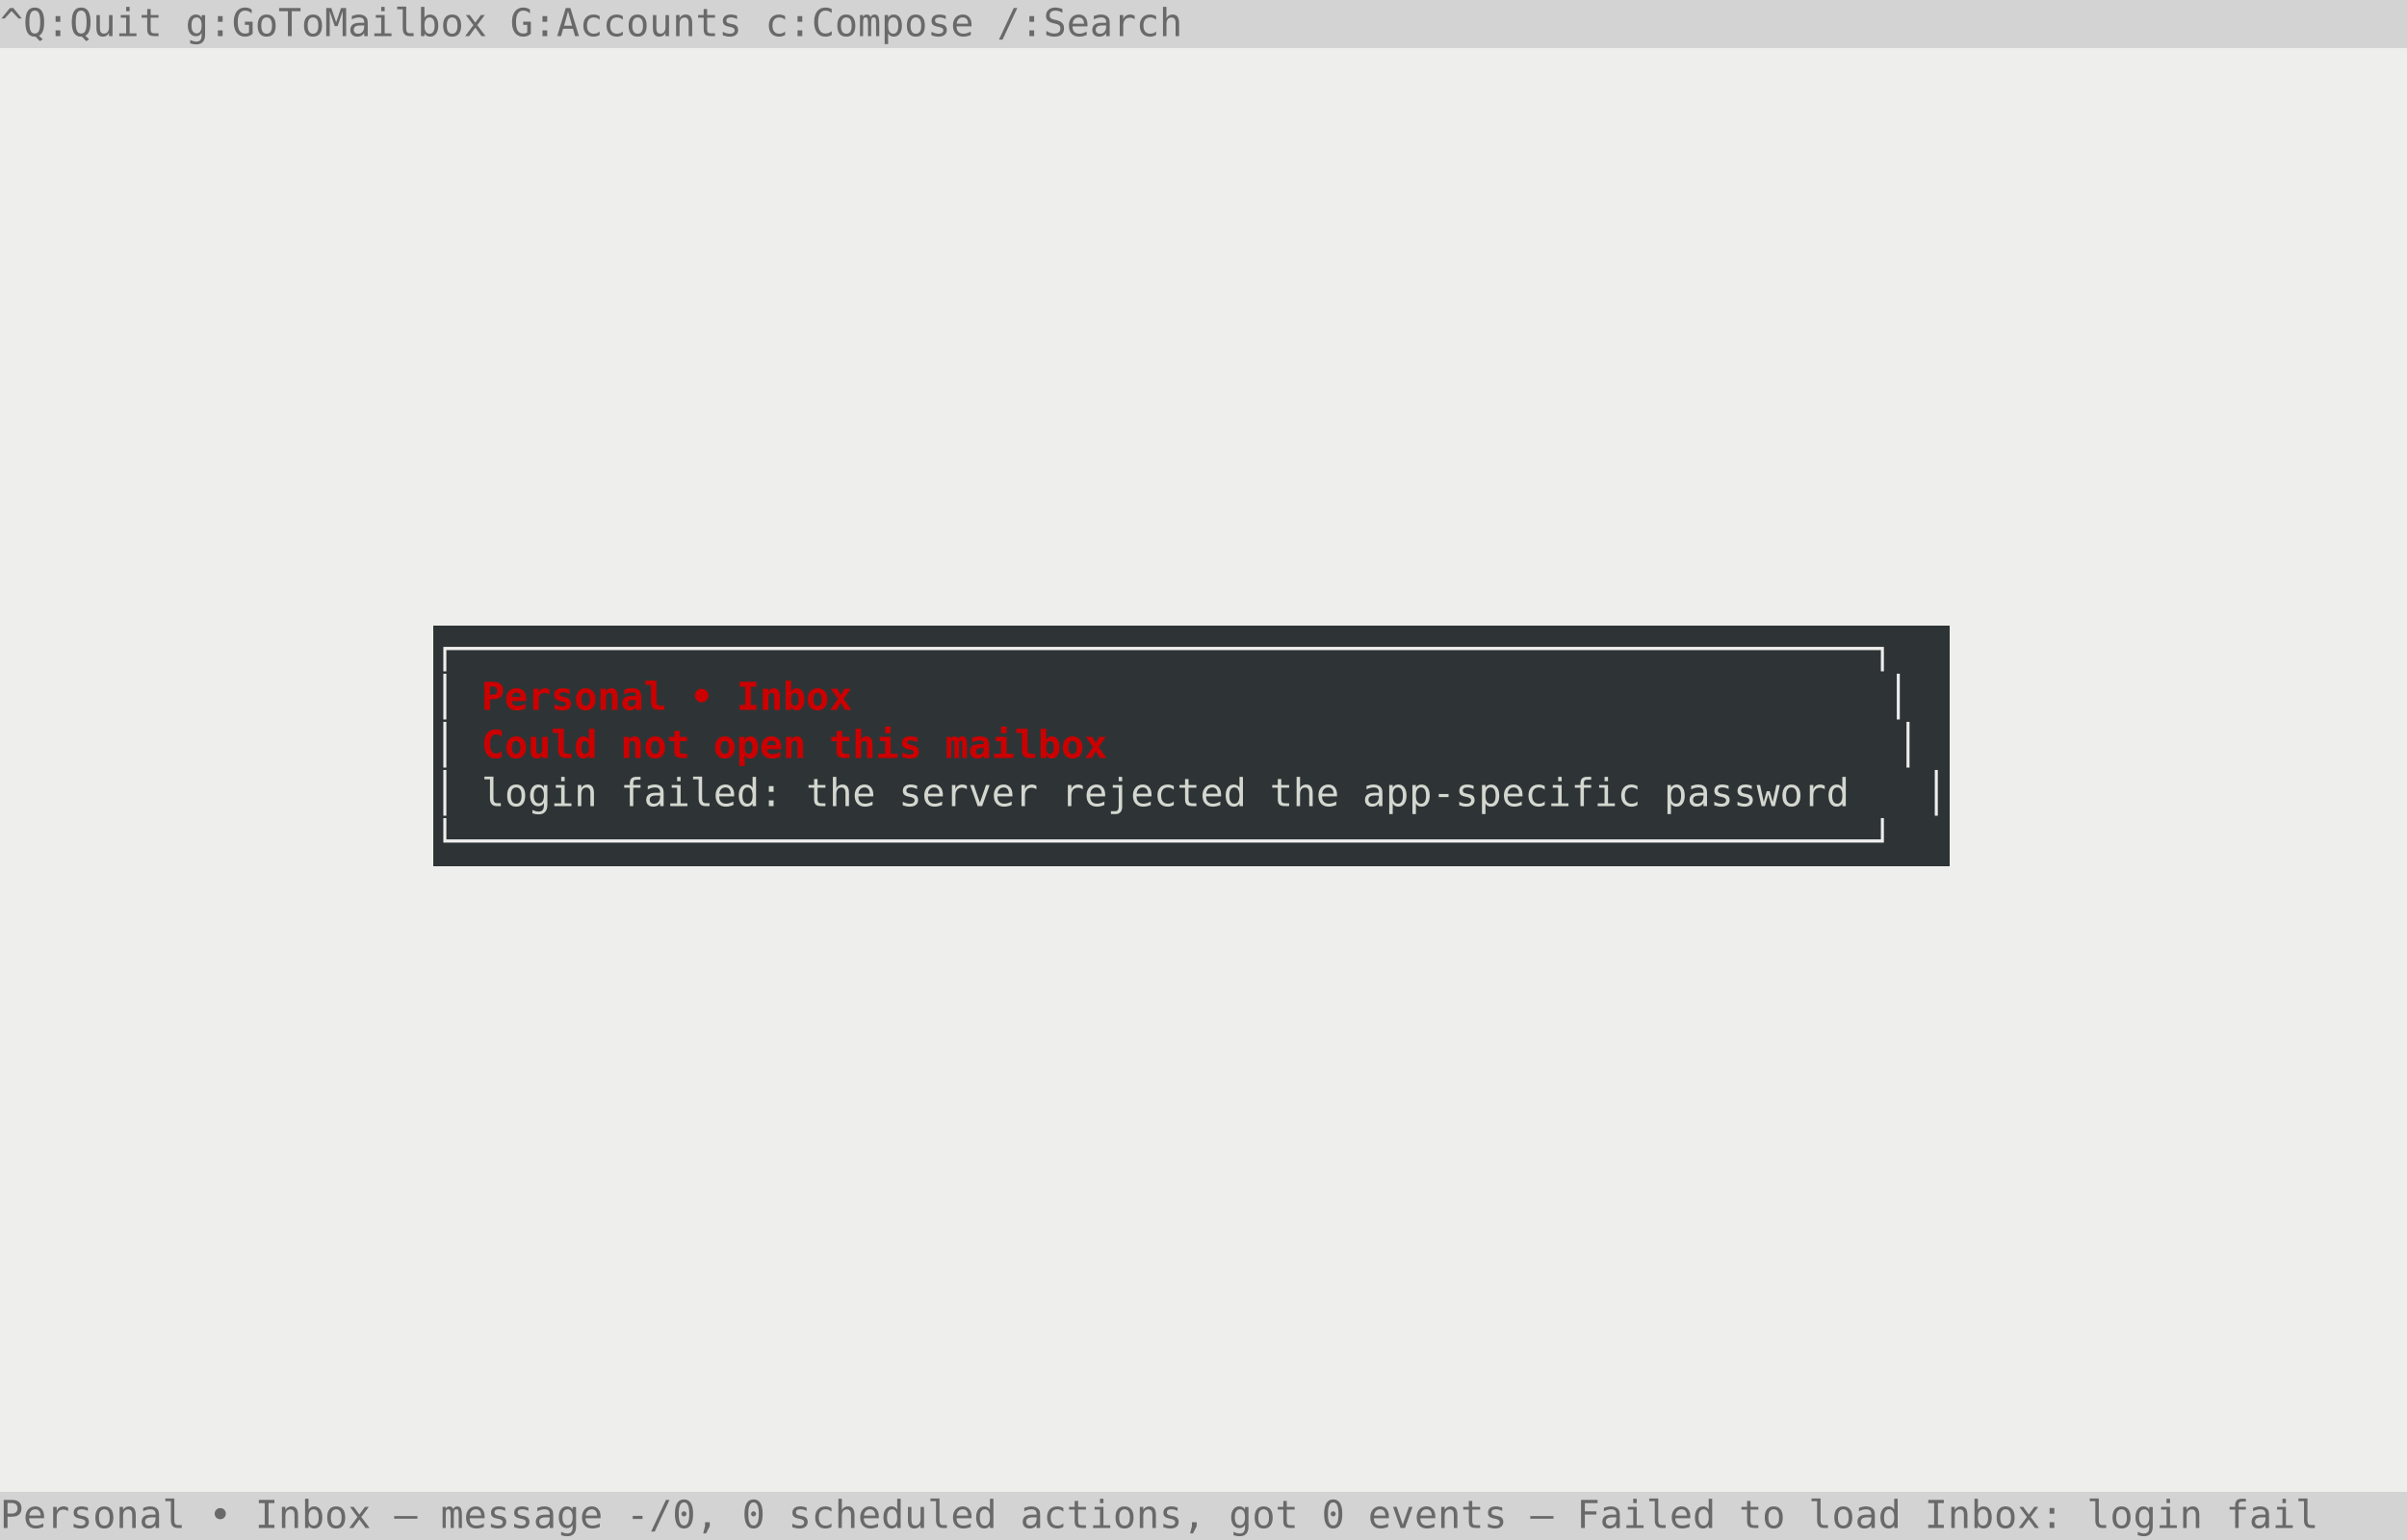
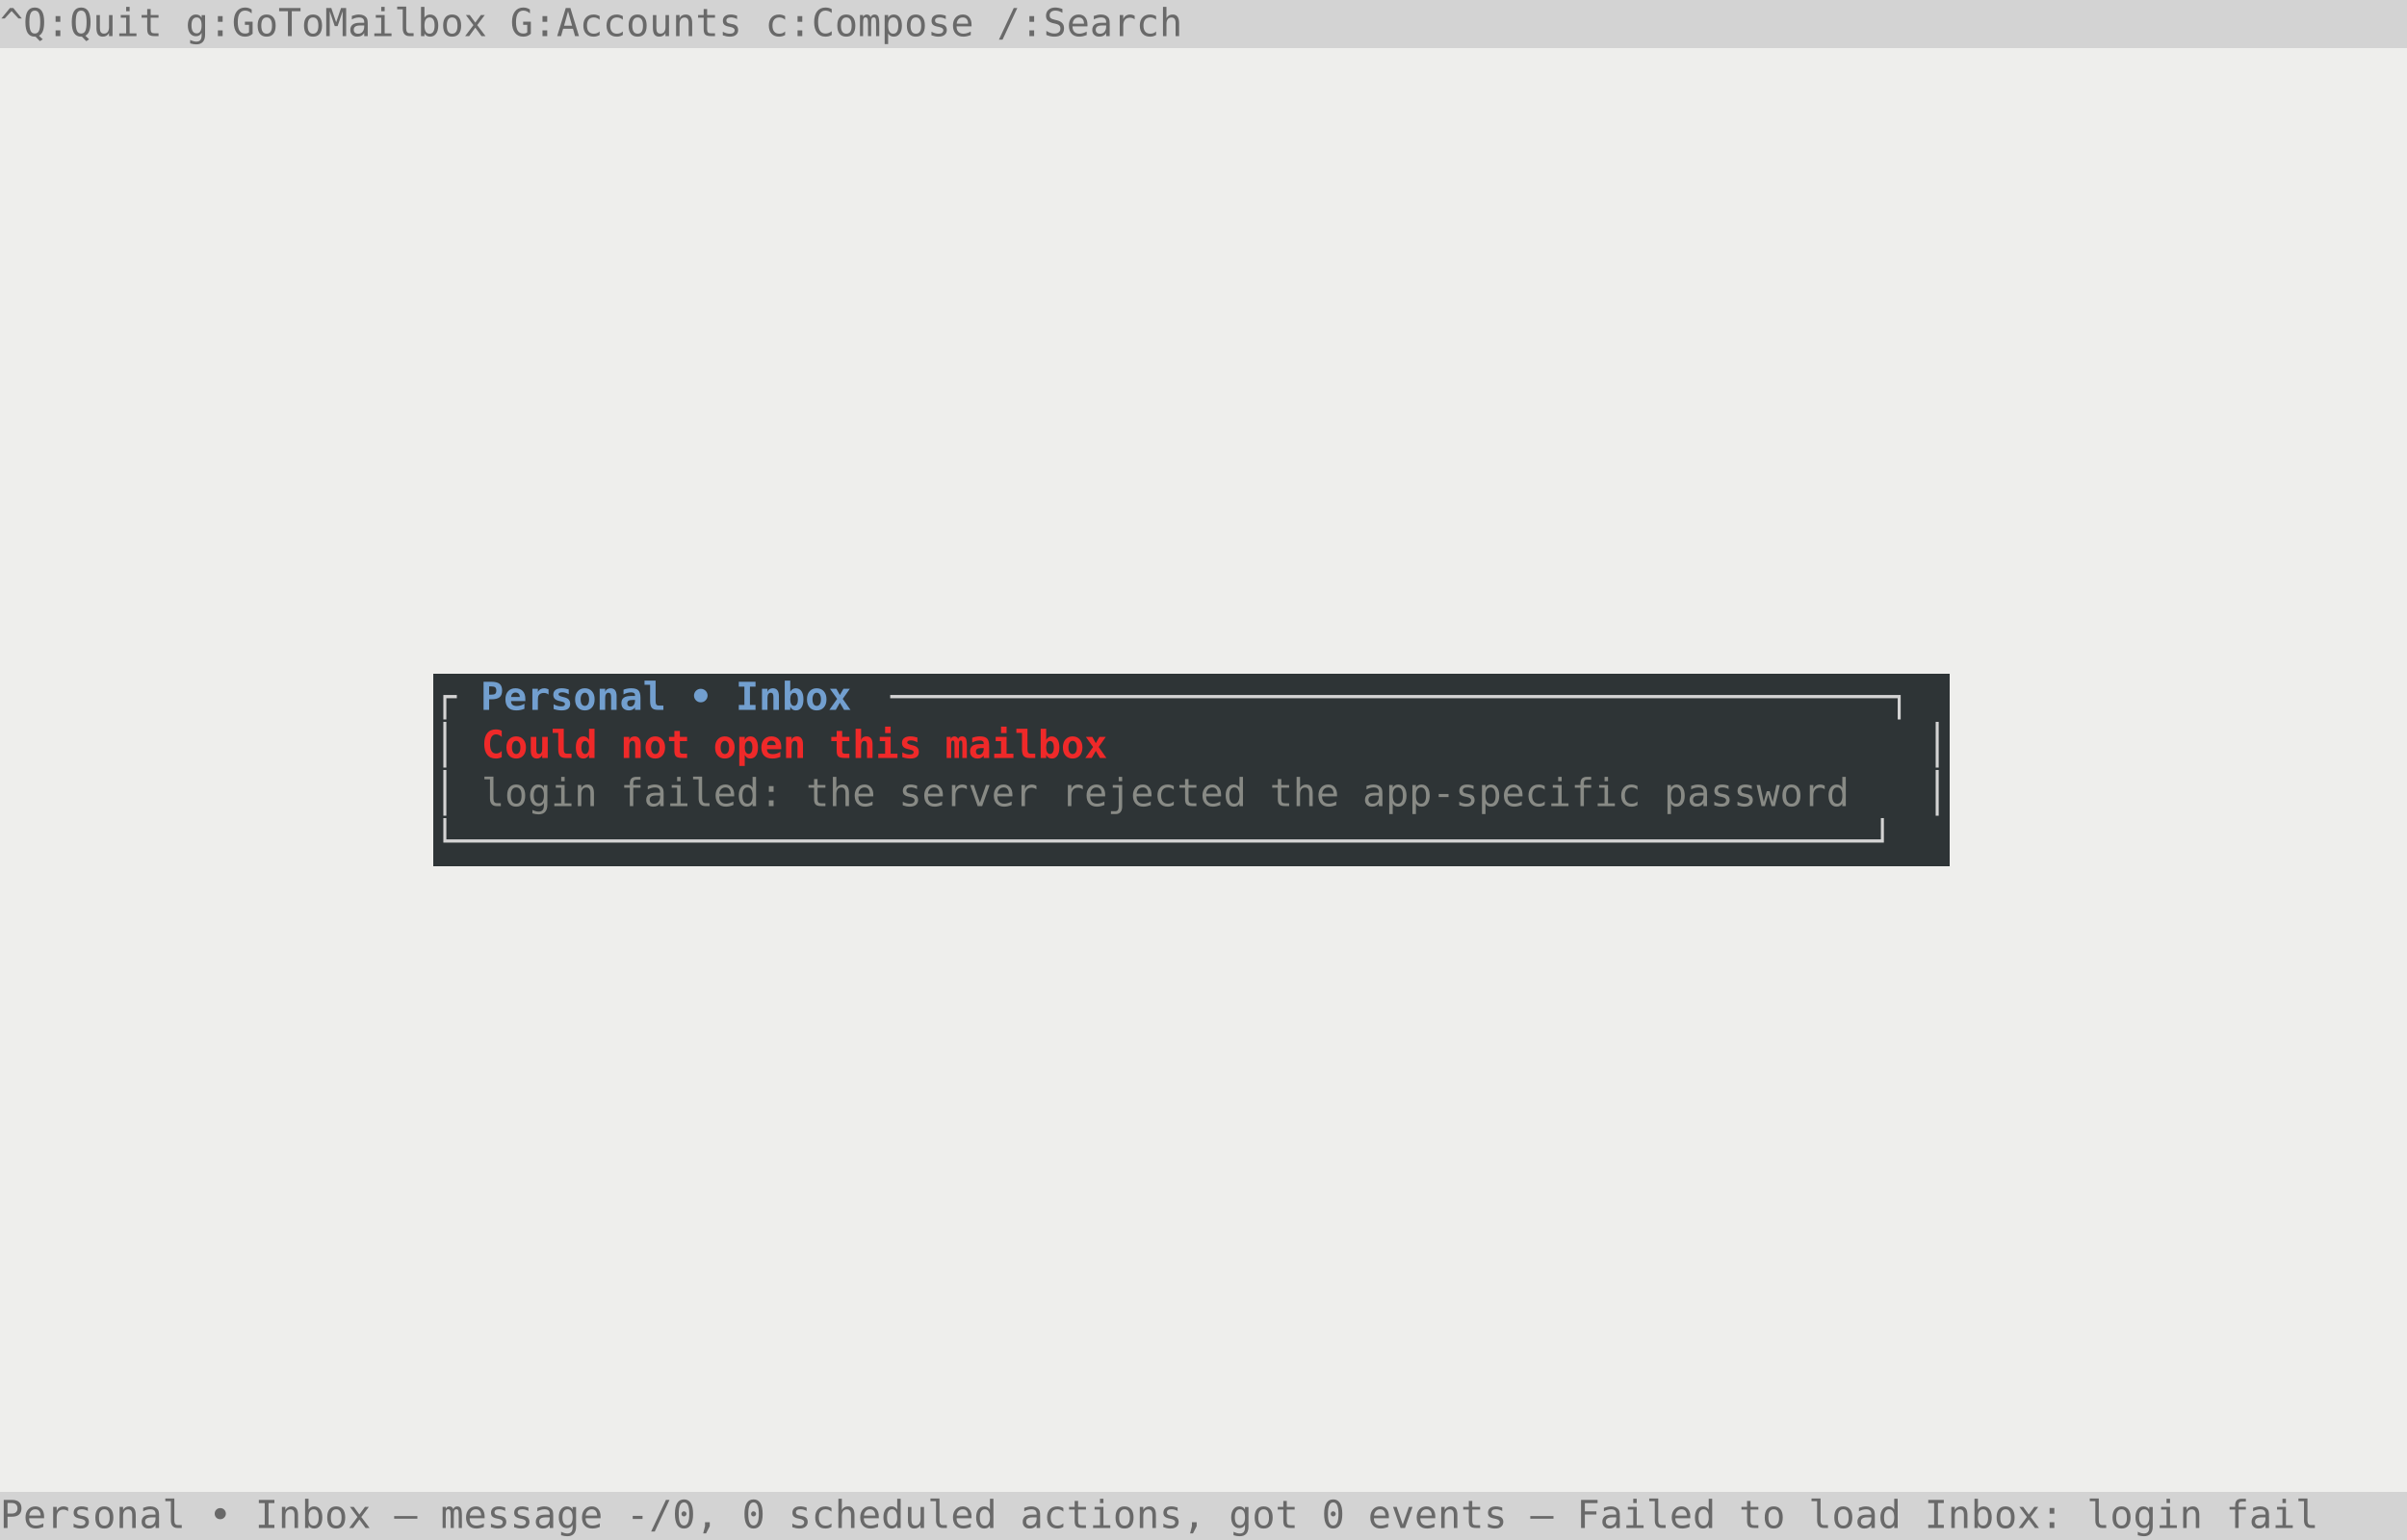
<svg xmlns="http://www.w3.org/2000/svg" width="1000" height="640" viewBox="0 0 1000 640" font-family="'DejaVu Sans Mono', Menlo, Consolas, monospace" font-size="16px">
  <rect width="100%" height="100%" fill="#eeeeec" />
  <rect x="0" y="0" width="1000" height="20" fill="#d3d3d3" />
  <text x="0" y="15" fill="#696969" textLength="1000" lengthAdjust="spacingAndGlyphs" xml:space="preserve">^Q:Quit g:GoToMailbox G:Accounts c:Compose /:Search                                                 </text>
-   <rect x="180" y="260" width="630" height="20" fill="#2e3436" />
-   <text x="180" y="275" fill="#eeeeec" textLength="630" lengthAdjust="spacingAndGlyphs" xml:space="preserve">┌─────────────────────────────────────────────────────────────┐</text>
-   <rect x="180" y="280" width="20" height="20" fill="#2e3436" />
-   <text x="180" y="295" fill="#eeeeec" textLength="20" lengthAdjust="spacingAndGlyphs" xml:space="preserve">│ </text>
-   <rect x="200" y="280" width="160" height="20" fill="#2e3436" />
-   <text x="200" y="295" fill="#cc0000" textLength="160" lengthAdjust="spacingAndGlyphs" xml:space="preserve" font-weight="bold">Personal • Inbox</text>
-   <rect x="360" y="280" width="450" height="20" fill="#2e3436" />
-   <text x="360" y="295" fill="#eeeeec" textLength="450" lengthAdjust="spacingAndGlyphs" xml:space="preserve">                                            │</text>
-   <rect x="180" y="300" width="20" height="20" fill="#2e3436" />
-   <text x="180" y="315" fill="#eeeeec" textLength="20" lengthAdjust="spacingAndGlyphs" xml:space="preserve">│ </text>
+   <rect x="180" y="280" width="10" height="20" fill="#2e3436" />
+   <text x="180" y="295" fill="#d3d3d3" textLength="10" lengthAdjust="spacingAndGlyphs" xml:space="preserve">┌</text>
+   <rect x="190" y="280" width="180" height="20" fill="#2e3436" />
+   <text x="190" y="295" fill="#729fcf" textLength="180" lengthAdjust="spacingAndGlyphs" xml:space="preserve" font-weight="bold"> Personal • Inbox </text>
+   <rect x="370" y="280" width="440" height="20" fill="#2e3436" />
+   <text x="370" y="295" fill="#d3d3d3" textLength="440" lengthAdjust="spacingAndGlyphs" xml:space="preserve">───────────────────────────────────────────┐</text>
+   <rect x="180" y="300" width="10" height="20" fill="#2e3436" />
+   <text x="180" y="315" fill="#d3d3d3" textLength="10" lengthAdjust="spacingAndGlyphs" xml:space="preserve">│</text>
+   <rect x="190" y="300" width="10" height="20" fill="#2e3436" />
  <rect x="200" y="300" width="270" height="20" fill="#2e3436" />
-   <text x="200" y="315" fill="#cc0000" textLength="270" lengthAdjust="spacingAndGlyphs" xml:space="preserve" font-weight="bold">Could not open this mailbox</text>
-   <rect x="470" y="300" width="340" height="20" fill="#2e3436" />
-   <text x="470" y="315" fill="#eeeeec" textLength="340" lengthAdjust="spacingAndGlyphs" xml:space="preserve">                                 │</text>
-   <rect x="180" y="320" width="20" height="20" fill="#2e3436" />
-   <text x="180" y="335" fill="#eeeeec" textLength="20" lengthAdjust="spacingAndGlyphs" xml:space="preserve">│ </text>
+   <text x="200" y="315" fill="#ef2929" textLength="270" lengthAdjust="spacingAndGlyphs" xml:space="preserve" font-weight="bold">Could not open this mailbox</text>
+   <rect x="470" y="300" width="330" height="20" fill="#2e3436" />
+   <rect x="800" y="300" width="10" height="20" fill="#2e3436" />
+   <text x="800" y="315" fill="#d3d3d3" textLength="10" lengthAdjust="spacingAndGlyphs" xml:space="preserve">│</text>
+   <rect x="180" y="320" width="10" height="20" fill="#2e3436" />
+   <text x="180" y="335" fill="#d3d3d3" textLength="10" lengthAdjust="spacingAndGlyphs" xml:space="preserve">│</text>
+   <rect x="190" y="320" width="10" height="20" fill="#2e3436" />
  <rect x="200" y="320" width="590" height="20" fill="#2e3436" />
-   <text x="200" y="335" fill="#d3d7cf" textLength="590" lengthAdjust="spacingAndGlyphs" xml:space="preserve">login failed: the server rejected the app-specific password</text>
-   <rect x="790" y="320" width="20" height="20" fill="#2e3436" />
-   <text x="790" y="335" fill="#eeeeec" textLength="20" lengthAdjust="spacingAndGlyphs" xml:space="preserve"> │</text>
+   <text x="200" y="335" fill="#888a85" textLength="590" lengthAdjust="spacingAndGlyphs" xml:space="preserve">login failed: the server rejected the app-specific password</text>
+   <rect x="790" y="320" width="10" height="20" fill="#2e3436" />
+   <rect x="800" y="320" width="10" height="20" fill="#2e3436" />
+   <text x="800" y="335" fill="#d3d3d3" textLength="10" lengthAdjust="spacingAndGlyphs" xml:space="preserve">│</text>
  <rect x="180" y="340" width="630" height="20" fill="#2e3436" />
-   <text x="180" y="355" fill="#eeeeec" textLength="630" lengthAdjust="spacingAndGlyphs" xml:space="preserve">└─────────────────────────────────────────────────────────────┘</text>
+   <text x="180" y="355" fill="#d3d3d3" textLength="630" lengthAdjust="spacingAndGlyphs" xml:space="preserve">└─────────────────────────────────────────────────────────────┘</text>
  <rect x="0" y="620" width="1000" height="20" fill="#d3d3d3" />
  <text x="0" y="635" fill="#696969" textLength="1000" lengthAdjust="spacingAndGlyphs" xml:space="preserve">Personal • Inbox — message -/0, 0 scheduled actions, got 0 events — Failed to load Inbox: login fail</text>
</svg>
